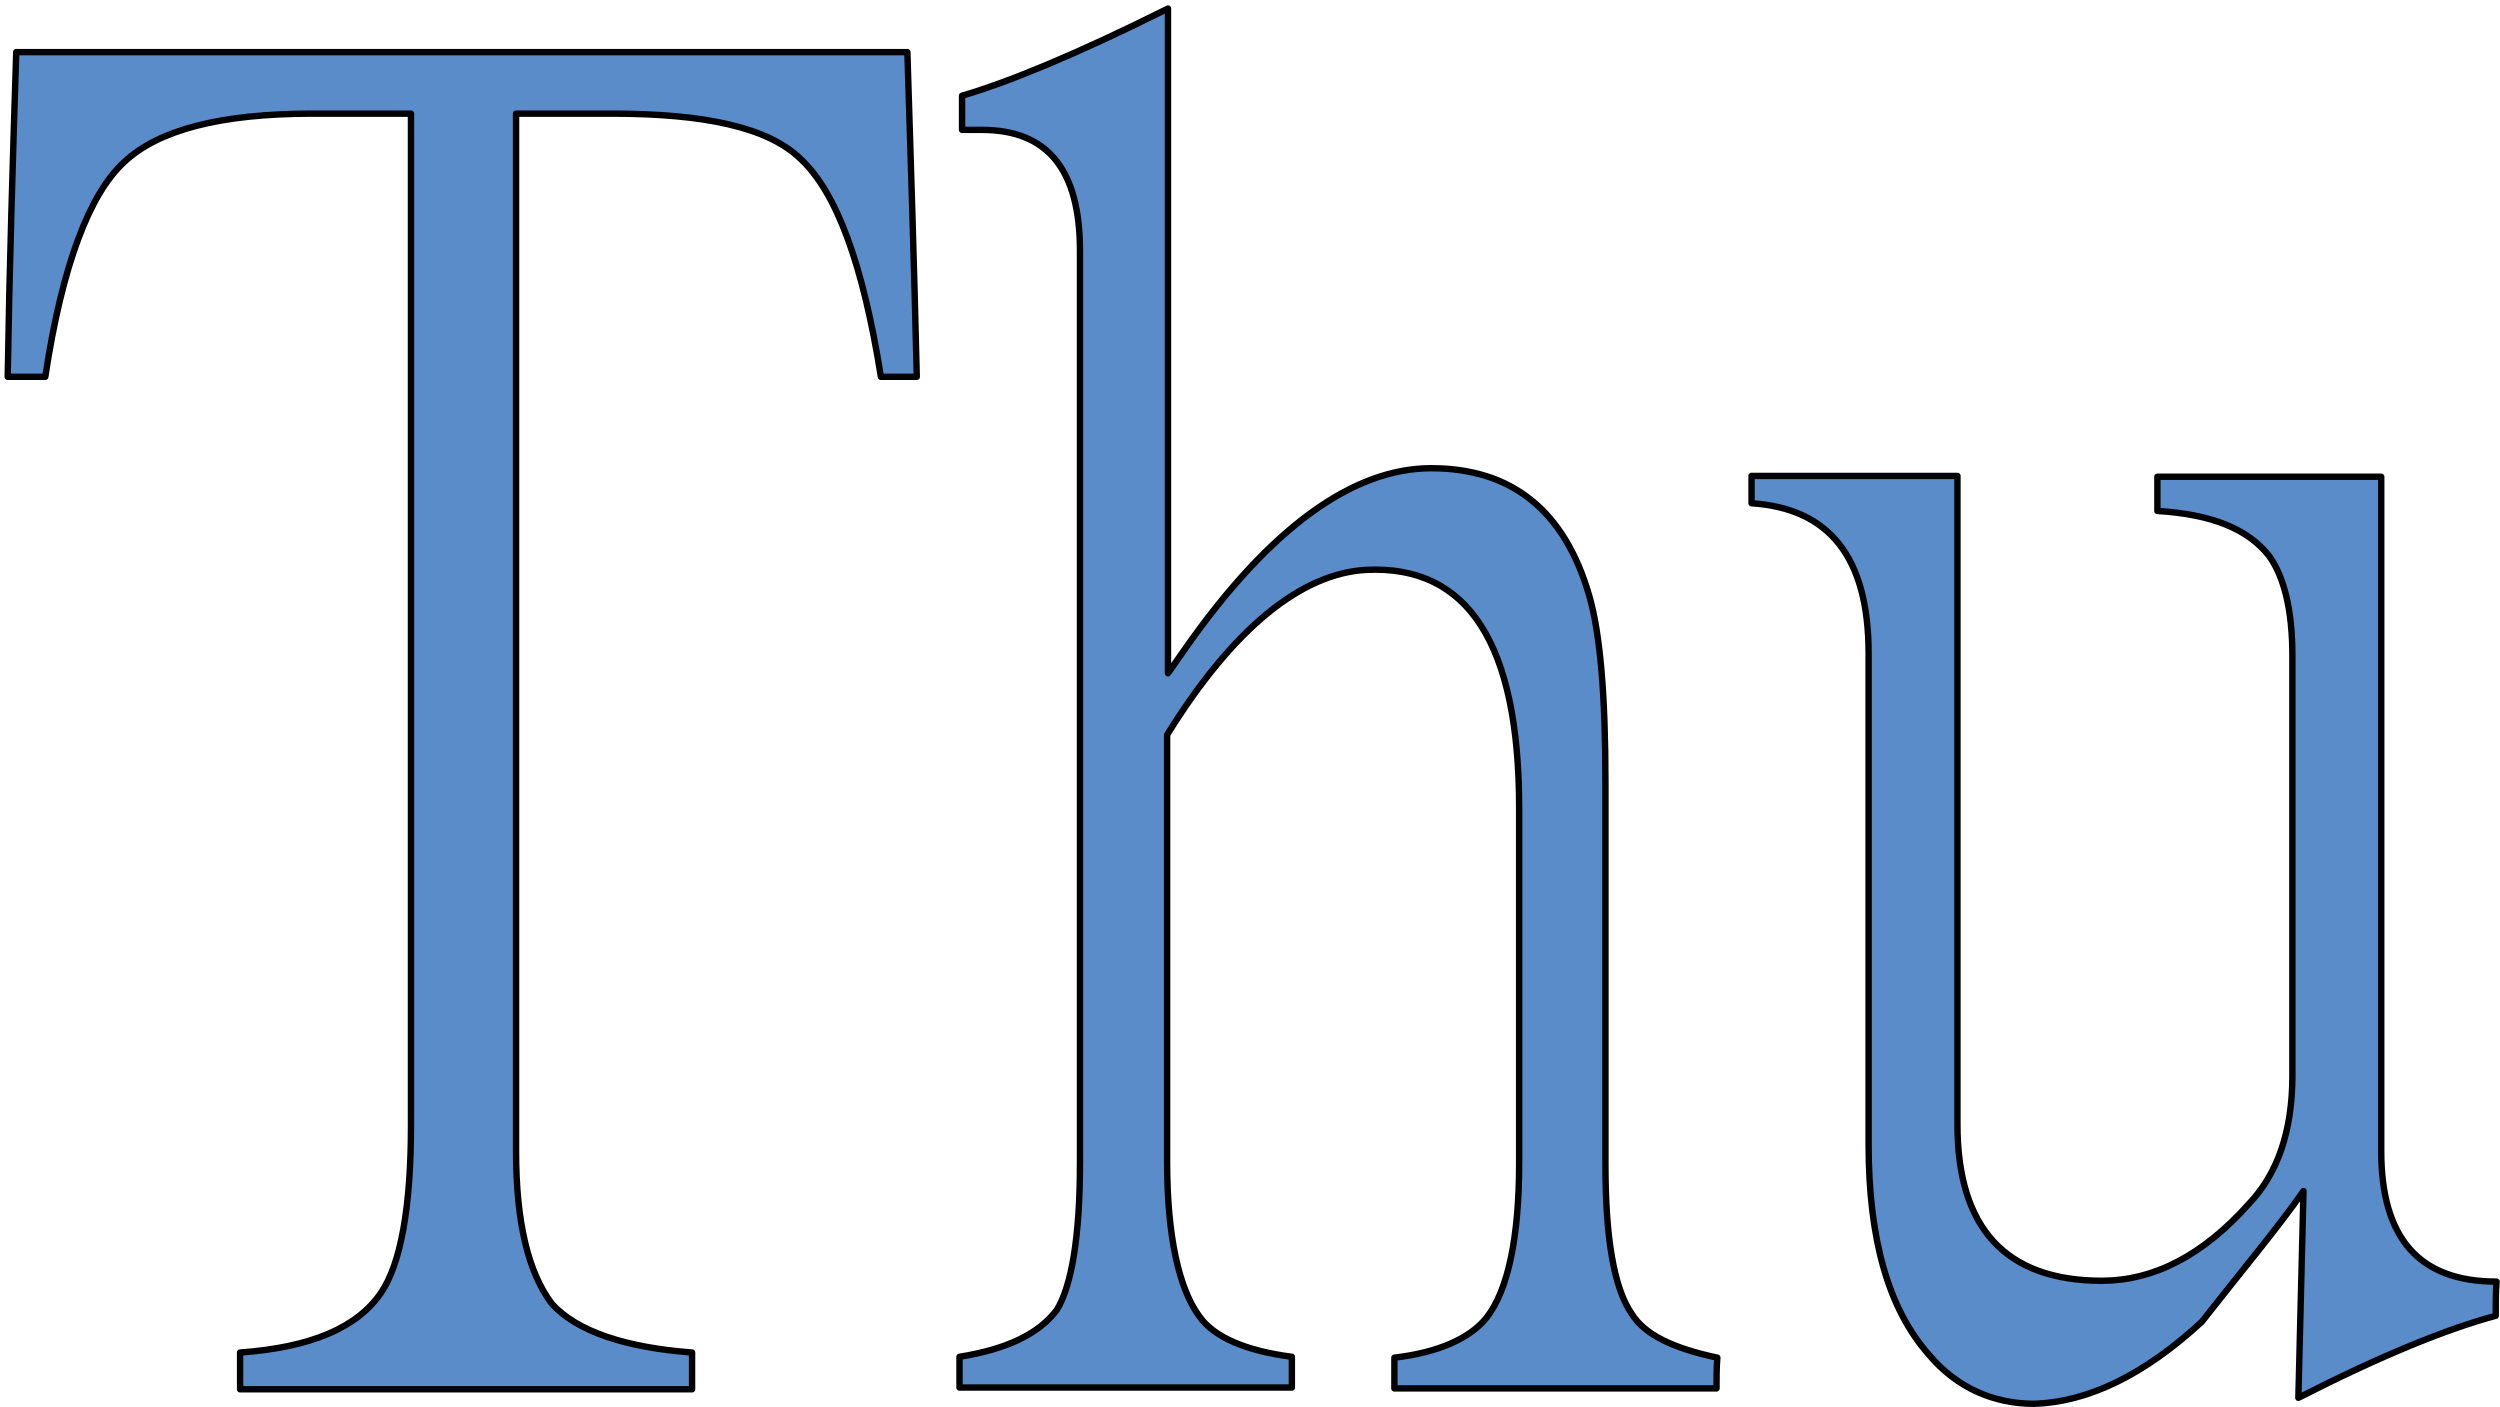
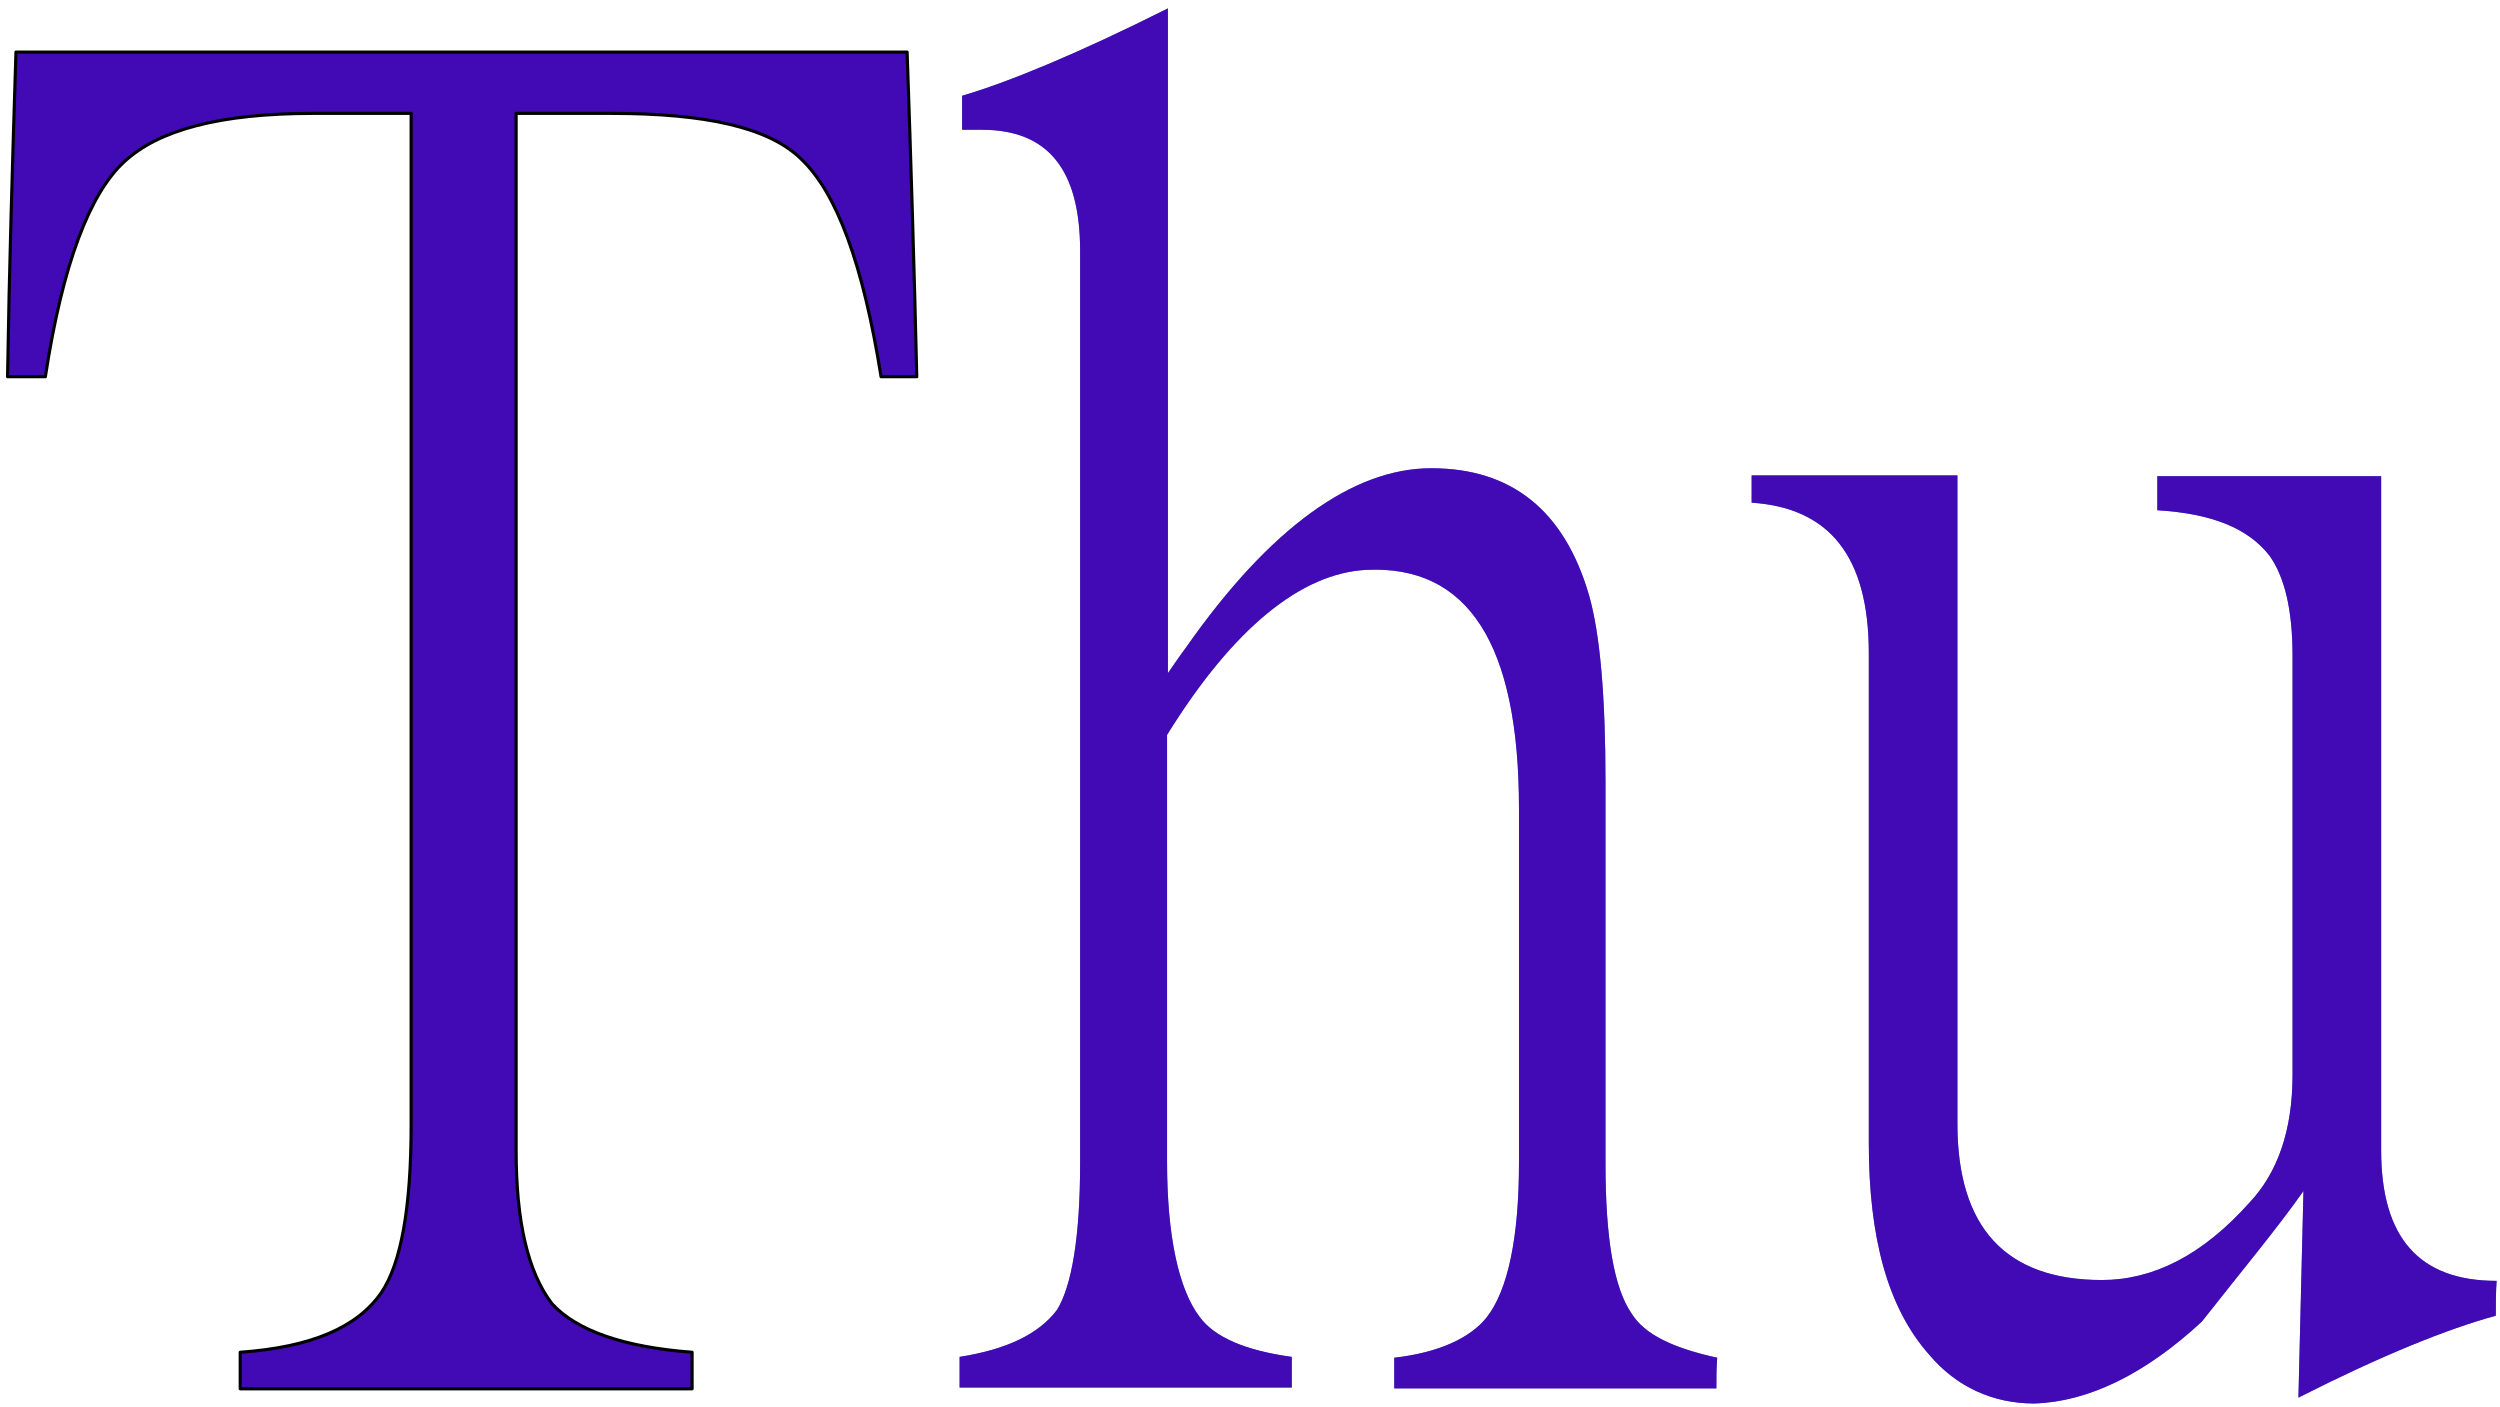
- <svg xmlns="http://www.w3.org/2000/svg" xmlns:xlink="http://www.w3.org/1999/xlink" version="1.1" id="Layer_1" x="0px" y="0px" viewBox="0 0 292.6 164.6" enable-background="new 0 0 292.6 164.6" xml:space="preserve">
+ <svg xmlns="http://www.w3.org/2000/svg" xmlns:xlink="http://www.w3.org/1999/xlink" version="1.1" id="Layer_1" x="0px" y="0px" viewBox="0 253.5 595.3 334.9" enable-background="new 0 253.5 595.3 334.9" xml:space="preserve">
  <g>
    <g>
-       <defs>
-         <rect id="SVGID_1_" x="0" width="292.6" height="164.6" />
-       </defs>
-       <clipPath id="SVGID_2_">
-         <use xlink:href="#SVGID_1_" overflow="visible" />
-       </clipPath>
-       <g clip-path="url(#SVGID_2_)">
-         <text transform="matrix(1 0 0 1 -2.151489e-003 13.0925)" fill="#010101" font-family="'Calibri'" font-size="12"> </text>
+       <g>
+         <g>
+           <defs>
+             <rect id="SVGID_1_" y="253.5" width="595.3" height="334.9" />
+           </defs>
+           <clipPath id="SVGID_2_">
+             <use xlink:href="#SVGID_1_" overflow="visible" />
+           </clipPath>
+           <g clip-path="url(#SVGID_2_)">
+             <text transform="matrix(1 0 0 1 -3.906250e-003 280.1458)" fill="#010101" font-family="'Calibri'" font-size="24.413"> </text>
+           </g>
+         </g>
      </g>
    </g>
-     <path fill-rule="evenodd" clip-rule="evenodd" fill="#598CC9" d="M107.3,44.1c-1.4,0-2.8,0-4.2,0c-2.1-13.2-5.2-21.6-9.4-25.5   c-3.8-3.7-11.2-5.3-22.1-5.3c-3.7,0-7.4,0-11.2,0c0,40.5,0,80.9,0,121.4c0,8.3,1.4,14.2,4.2,17.9c2.9,3.2,8.5,5.1,16.4,5.7   c0,1.4,0,2.8,0,4.3c-17.6,0-35.3,0-52.9,0c0-1.4,0-2.8,0-4.3c8.3-0.6,13.7-2.9,16.5-7c2.3-3.4,3.5-10,3.5-19.6   c0-39.5,0-78.9,0-118.4c-3.8,0-7.7,0-11.5,0c-10.8,0-18.1,1.9-22.1,5.7c-4,3.7-7.2,11.9-9.2,25.1c-1.5,0-2.9,0-4.4,0   C1.1,31.4,1.5,18.7,1.9,6.1c34.8,0,69.5,0,104.3,0C106.6,18.7,107,31.4,107.3,44.1L107.3,44.1z" />
-     <path fill-rule="evenodd" clip-rule="evenodd" fill="#598CC9" d="M200.9,162.5c-12.6,0-25.1,0-37.7,0c0-1.2,0-2.4,0-3.6   c5.2-0.6,8.9-2.3,10.8-4.7c2.5-3.2,3.8-9.4,3.8-18.1c0-13.8,0-27.6,0-41.5c0-19.3-6-28.5-17.9-27.9c-7.5,0.4-15.5,6.7-23.3,19.3   c0,16.7,0,33.3,0,50c0,8.7,1.4,14.9,3.8,18.1c1.7,2.4,5.4,4,10.8,4.7c0,1.2,0,2.4,0,3.6c-13,0-25.9,0-38.9,0c0-1.2,0-2.4,0-3.6   c5.6-0.9,9.3-2.7,11.4-5.5c1.7-2.8,2.7-8.5,2.7-17.2c0-35.6,0-71.2,0-106.7c0-9.6-3.8-14.2-11.5-14.2c-0.8,0-1.5,0-2.3,0   c0-1.3,0-2.7,0-4c5.2-1.5,13.3-4.8,24.1-10.2c0,25.9,0,51.9,0,77.8c0.7-1,1.4-2,2.1-3c9.9-14.1,19.6-21,28.7-21   c9.4,0,15.6,4.9,18.5,14.9c1.3,4.5,1.9,11.7,1.9,21.9c0,14.9,0,29.8,0,44.6c0,8.7,1,14.6,3.1,17.6c1.5,2.4,4.8,4,10,5.1   C200.9,160.1,200.9,161.3,200.9,162.5L200.9,162.5z" />
-     <path fill-rule="evenodd" clip-rule="evenodd" fill="#598CC9" d="M292.1,154c-5.6,1.5-13.3,4.6-23.1,9.6c0.2-8.1,0.4-16.2,0.6-24.2   c-3,4.3-7.2,9.3-11.9,15.3c-6.7,6.2-13.3,9.4-19.6,9.6c-4.8,0-9.1-1.9-12.3-5.7c-4.8-5.4-7.1-13.6-7.1-24.7c0-19.1,0-38.3,0-57.4   c0-11.3-4.6-17-13.7-17.6c0-1.1,0-2.1,0-3.2c8,0,16,0,24.1,0c0,25.3,0,50.6,0,75.9c0,12.1,5.6,18.3,16.9,18.3   c6,0,11.8-2.9,17.3-9.1c3.2-3.4,5-8.3,5-14.9c0-16.4,0-32.7,0-49.1c0-5.5-1-9.3-2.7-11.7c-2.5-3.2-6.7-4.9-13.1-5.3   c0-1.3,0-2.7,0-4c8.7,0,17.4,0,26.2,0c0,26.3,0,52.6,0,78.9c0,10.2,4.4,15.3,13.5,15.3C292.1,151.2,292.1,152.6,292.1,154   L292.1,154z" />
-     <path fill="none" stroke="#010101" stroke-width="0.75" stroke-linecap="round" stroke-linejoin="round" stroke-miterlimit="8" d="   M107.3,44.1c-1.4,0-2.8,0-4.2,0c-2.1-13.2-5.2-21.6-9.4-25.5c-3.8-3.7-11.2-5.3-22.1-5.3c-3.7,0-7.4,0-11.2,0   c0,40.5,0,80.9,0,121.4c0,8.3,1.4,14.2,4.2,17.9c2.9,3.2,8.5,5.1,16.4,5.7c0,1.4,0,2.8,0,4.3c-17.6,0-35.3,0-52.9,0   c0-1.4,0-2.8,0-4.3c8.3-0.6,13.7-2.9,16.5-7c2.3-3.4,3.5-10,3.5-19.6c0-39.5,0-78.9,0-118.4c-3.8,0-7.7,0-11.5,0   c-10.8,0-18.1,1.9-22.1,5.7c-4,3.7-7.2,11.9-9.2,25.1c-1.5,0-2.9,0-4.4,0C1.1,31.4,1.5,18.7,1.9,6.1c34.8,0,69.5,0,104.3,0   C106.6,18.7,107,31.4,107.3,44.1L107.3,44.1z" />
-     <path fill="none" stroke="#010101" stroke-width="0.75" stroke-linecap="round" stroke-linejoin="round" stroke-miterlimit="8" d="   M200.9,162.5c-12.6,0-25.1,0-37.7,0c0-1.2,0-2.4,0-3.6c5.2-0.6,8.9-2.3,10.8-4.7c2.5-3.2,3.8-9.4,3.8-18.1c0-13.8,0-27.6,0-41.5   c0-19.3-6-28.5-17.9-27.9c-7.5,0.4-15.5,6.7-23.3,19.3c0,16.7,0,33.3,0,50c0,8.7,1.4,14.9,3.8,18.1c1.7,2.4,5.4,4,10.8,4.7   c0,1.2,0,2.4,0,3.6c-13,0-25.9,0-38.9,0c0-1.2,0-2.4,0-3.6c5.6-0.9,9.3-2.7,11.4-5.5c1.7-2.8,2.7-8.5,2.7-17.2   c0-35.6,0-71.2,0-106.7c0-9.6-3.8-14.2-11.5-14.2c-0.8,0-1.5,0-2.3,0c0-1.3,0-2.7,0-4c5.2-1.5,13.3-4.8,24.1-10.2   c0,25.9,0,51.9,0,77.8c0.7-1,1.4-2,2.1-3c9.9-14.1,19.6-21,28.7-21c9.4,0,15.6,4.9,18.5,14.9c1.3,4.5,1.9,11.7,1.9,21.9   c0,14.9,0,29.8,0,44.6c0,8.7,1,14.6,3.1,17.6c1.5,2.4,4.8,4,10,5.1C200.9,160.1,200.9,161.3,200.9,162.5L200.9,162.5z" />
-     <path fill="none" stroke="#010101" stroke-width="0.75" stroke-linecap="round" stroke-linejoin="round" stroke-miterlimit="8" d="   M292.1,154c-5.6,1.5-13.3,4.6-23.1,9.6c0.2-8.1,0.4-16.2,0.6-24.2c-3,4.3-7.2,9.3-11.9,15.3c-6.7,6.2-13.3,9.4-19.6,9.6   c-4.8,0-9.1-1.9-12.3-5.7c-4.8-5.4-7.1-13.6-7.1-24.7c0-19.1,0-38.3,0-57.4c0-11.3-4.6-17-13.7-17.6c0-1.1,0-2.1,0-3.2   c8,0,16,0,24.1,0c0,25.3,0,50.6,0,75.9c0,12.1,5.6,18.3,16.9,18.3c6,0,11.8-2.9,17.3-9.1c3.2-3.4,5-8.3,5-14.9   c0-16.4,0-32.7,0-49.1c0-5.5-1-9.3-2.7-11.7c-2.5-3.2-6.7-4.9-13.1-5.3c0-1.3,0-2.7,0-4c8.7,0,17.4,0,26.2,0c0,26.3,0,52.6,0,78.9   c0,10.2,4.4,15.3,13.5,15.3C292.1,151.2,292.1,152.6,292.1,154L292.1,154z" />
+     <path fill="#410AB4" d="M218.3,343.2c-2.8,0-5.7,0-8.5,0c-4.3-26.9-10.6-43.9-19.1-51.9c-7.7-7.5-22.8-10.8-45-10.8   c-7.5,0-15.1,0-22.8,0c0,82.4,0,164.6,0,247c0,16.9,2.8,28.9,8.5,36.4c5.9,6.5,17.3,10.4,33.4,11.6c0,2.8,0,5.7,0,8.7   c-35.8,0-71.8,0-107.6,0c0-2.8,0-5.7,0-8.7c16.9-1.2,27.9-5.9,33.6-14.2c4.7-6.9,7.1-20.3,7.1-39.9c0-80.4,0-160.5,0-240.9   c-7.7,0-15.7,0-23.4,0c-22,0-36.8,3.9-45,11.6c-8.1,7.5-14.6,24.2-18.7,51.1c-3.1,0-5.9,0-9,0c0.4-25.8,1.2-51.7,2-77.3   c70.8,0,141.4,0,212.2,0C216.9,291.6,217.7,317.4,218.3,343.2L218.3,343.2z" />
+     <path fill="#598CC9" d="M408.7,584.1c-25.6,0-51.1,0-76.7,0c0-2.4,0-4.9,0-7.3c10.6-1.2,18.1-4.7,22-9.6c5.1-6.5,7.7-19.1,7.7-36.8   c0-28.1,0-56.2,0-84.4c0-39.3-12.2-58-36.4-56.8c-15.3,0.8-31.5,13.6-47.4,39.3c0,34,0,67.7,0,101.7c0,17.7,2.8,30.3,7.7,36.8   c3.5,4.9,11,8.1,22,9.6c0,2.4,0,4.9,0,7.3c-26.4,0-52.7,0-79.1,0c0-2.4,0-4.9,0-7.3c11.4-1.8,18.9-5.5,23.2-11.2   c3.5-5.7,5.5-17.3,5.5-35c0-72.4,0-144.9,0-217.1c0-19.5-7.7-28.9-23.4-28.9c-1.6,0-3.1,0-4.7,0c0-2.6,0-5.5,0-8.1   c10.6-3.1,27.1-9.8,49-20.8c0,52.7,0,105.6,0,158.3c1.4-2,2.8-4.1,4.3-6.1c20.1-28.7,39.9-42.7,58.4-42.7c19.1,0,31.7,10,37.6,30.3   c2.6,9.2,3.9,23.8,3.9,44.6c0,30.3,0,60.6,0,90.7c0,17.7,2,29.7,6.3,35.8c3.1,4.9,9.8,8.1,20.3,10.4   C408.7,579.2,408.7,581.7,408.7,584.1L408.7,584.1z" />
+     <path fill="#598CC9" d="M594.3,566.8c-11.4,3.1-27.1,9.4-47,19.5c0.4-16.5,0.8-33,1.2-49.2c-6.1,8.7-14.6,18.9-24.2,31.1   c-13.6,12.6-27.1,19.1-39.9,19.5c-9.8,0-18.5-3.9-25-11.6c-9.8-11-14.4-27.7-14.4-50.3c0-38.9,0-77.9,0-116.8   c0-23-9.4-34.6-27.9-35.8c0-2.2,0-4.3,0-6.5c16.3,0,32.6,0,49,0c0,51.5,0,102.9,0,154.4c0,24.6,11.4,37.2,34.4,37.2   c12.2,0,24-5.9,35.2-18.5c6.5-6.9,10.2-16.9,10.2-30.3c0-33.4,0-66.5,0-99.9c0-11.2-2-18.9-5.5-23.8c-5.1-6.5-13.6-10-26.7-10.8   c0-2.6,0-5.5,0-8.1c17.7,0,35.4,0,53.3,0c0,53.5,0,107,0,160.5c0,20.8,9,31.1,27.5,31.1C594.3,561.1,594.3,564,594.3,566.8   L594.3,566.8z" />
+     <path fill="none" stroke="#010101" stroke-width="0.75" stroke-linecap="round" stroke-linejoin="round" stroke-miterlimit="8" d="   M218.3,343.2c-2.8,0-5.7,0-8.5,0c-4.3-26.9-10.6-43.9-19.1-51.9c-7.7-7.5-22.8-10.8-45-10.8c-7.5,0-15.1,0-22.8,0   c0,82.4,0,164.6,0,247c0,16.9,2.8,28.9,8.5,36.4c5.9,6.5,17.3,10.4,33.4,11.6c0,2.8,0,5.7,0,8.7c-35.8,0-71.8,0-107.6,0   c0-2.8,0-5.7,0-8.7c16.9-1.2,27.9-5.9,33.6-14.2c4.7-6.9,7.1-20.3,7.1-39.9c0-80.4,0-160.5,0-240.9c-7.7,0-15.7,0-23.4,0   c-22,0-36.8,3.9-45,11.6c-8.1,7.5-14.6,24.2-18.7,51.1c-3.1,0-5.9,0-9,0c0.4-25.8,1.2-51.7,2-77.3c70.8,0,141.4,0,212.2,0   C216.9,291.6,217.7,317.4,218.3,343.2L218.3,343.2z" />
+     <path fill="#410AB4" d="M408.7,584.1c-25.6,0-51.1,0-76.7,0c0-2.4,0-4.9,0-7.3c10.6-1.2,18.1-4.7,22-9.6c5.1-6.5,7.7-19.1,7.7-36.8   c0-28.1,0-56.2,0-84.4c0-39.3-12.2-58-36.4-56.8c-15.3,0.8-31.5,13.6-47.4,39.3c0,34,0,67.7,0,101.7c0,17.7,2.8,30.3,7.7,36.8   c3.5,4.9,11,8.1,22,9.6c0,2.4,0,4.9,0,7.3c-26.4,0-52.7,0-79.1,0c0-2.4,0-4.9,0-7.3c11.4-1.8,18.9-5.5,23.2-11.2   c3.5-5.7,5.5-17.3,5.5-35c0-72.4,0-144.9,0-217.1c0-19.5-7.7-28.9-23.4-28.9c-1.6,0-3.1,0-4.7,0c0-2.6,0-5.5,0-8.1   c10.6-3.1,27.1-9.8,49-20.8c0,52.7,0,105.6,0,158.3c1.4-2,2.8-4.1,4.3-6.1c20.1-28.7,39.9-42.7,58.4-42.7c19.1,0,31.7,10,37.6,30.3   c2.6,9.2,3.9,23.8,3.9,44.6c0,30.3,0,60.6,0,90.7c0,17.7,2,29.7,6.3,35.8c3.1,4.9,9.8,8.1,20.3,10.4   C408.7,579.2,408.7,581.7,408.7,584.1L408.7,584.1z" />
+     <path fill="#410AB4" d="M594.3,566.8c-11.4,3.1-27.1,9.4-47,19.5c0.4-16.5,0.8-33,1.2-49.2c-6.1,8.7-14.6,18.9-24.2,31.1   c-13.6,12.6-27.1,19.1-39.9,19.5c-9.8,0-18.5-3.9-25-11.6c-9.8-11-14.4-27.7-14.4-50.3c0-38.9,0-77.9,0-116.8   c0-23-9.4-34.6-27.9-35.8c0-2.2,0-4.3,0-6.5c16.3,0,32.6,0,49,0c0,51.5,0,102.9,0,154.4c0,24.6,11.4,37.2,34.4,37.2   c12.2,0,24-5.9,35.2-18.5c6.5-6.9,10.2-16.9,10.2-30.3c0-33.4,0-66.5,0-99.9c0-11.2-2-18.9-5.5-23.8c-5.1-6.5-13.6-10-26.7-10.8   c0-2.6,0-5.5,0-8.1c17.7,0,35.4,0,53.3,0c0,53.5,0,107,0,160.5c0,20.8,9,31.1,27.5,31.1C594.3,561.1,594.3,564,594.3,566.8   L594.3,566.8z" />
  </g>
</svg>
